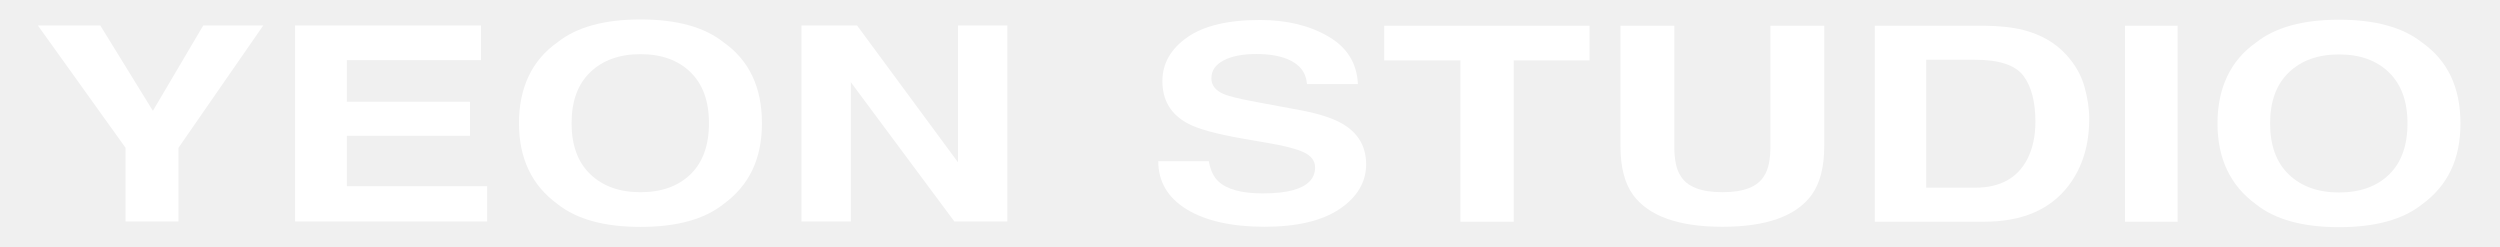
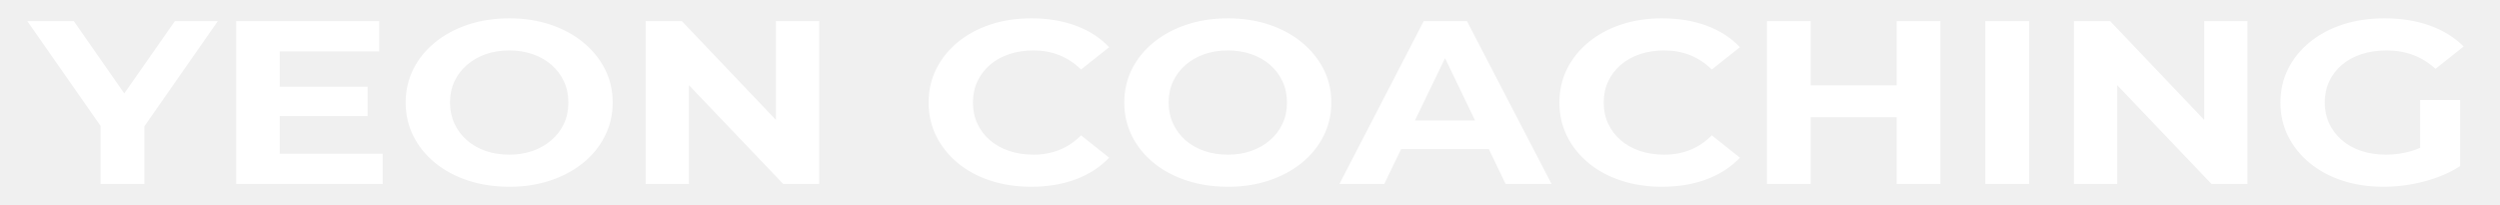
- <svg xmlns="http://www.w3.org/2000/svg" viewBox="417 815 2002 197" role="img" aria-label="Yeon Studio">
-   <g fill="#fff">
-     <path d="M627.83,835.37l-67.89,97.97v59h-42.41v-59l-70.22-97.97h49.98l42.14,68.37,40.35-68.37h48.06Z" />
-     <path d="M793.35,923.76h-98.59v40.36h112.36v28.22h-153.81v-156.97h148.85v27.79h-107.4v33.33h98.59v27.26Z" />
-     <path d="M929.94,996.71c-29.01,0-51.18-6.1-66.51-18.32-20.56-14.98-30.84-36.56-30.84-64.75s10.28-50.33,30.84-64.75c15.33-12.21,37.5-18.32,66.51-18.32s51.18,6.11,66.51,18.32c20.47,14.41,30.71,35.99,30.71,64.75s-10.24,49.77-30.71,64.75c-15.33,12.21-37.5,18.32-66.51,18.32ZM970.01,954.54c9.82-9.58,14.73-23.22,14.73-40.89s-4.94-31.22-14.8-40.84c-9.87-9.62-23.2-14.43-40-14.43s-30.2,4.79-40.21,14.38c-10.01,9.58-15.01,23.22-15.01,40.89s5,31.31,15.01,40.89c10,9.58,23.41,14.38,40.21,14.38s30.16-4.79,40.07-14.38Z" />
-     <path d="M1223.65,992.34h-42.41l-82.89-111.5v111.5h-39.52v-156.97h44.48l80.83,109.58v-109.58h39.52v156.97Z" />
-     <path d="M1427.99,969.87c10,0,18.13-.85,24.37-2.56,11.84-3.26,17.76-9.33,17.76-18.21,0-5.18-2.94-9.19-8.81-12.03-5.88-2.77-15.1-5.22-27.68-7.35l-21.48-3.73c-21.12-3.69-35.71-7.7-43.79-12.03-13.68-7.24-20.52-18.56-20.52-33.97,0-14.06,6.61-25.73,19.83-35.04,13.22-9.3,32.64-13.95,58.25-13.95,21.39,0,39.63,4.38,54.73,13.15,15.1,8.77,23.02,21.49,23.75,38.18h-40.76c-.74-9.44-6.06-16.15-15.97-20.13-6.61-2.63-14.83-3.94-24.65-3.94-10.93,0-19.65,1.7-26.16,5.11-6.52,3.41-9.78,8.16-9.78,14.27,0,5.61,3.21,9.8,9.64,12.57,4.13,1.85,12.94,4.01,26.44,6.5l34.97,6.5c15.33,2.84,26.9,6.64,34.7,11.39,12.12,7.38,18.18,18.07,18.18,32.05s-7.09,26.25-21.27,35.73c-14.18,9.48-34.22,14.22-60.1,14.22s-47.23-4.67-62.38-14c-15.15-9.33-22.72-22.17-22.72-38.5h40.48c1.28,7.17,3.81,12.53,7.57,16.08,6.88,6.46,18.68,9.69,35.39,9.69Z" />
-     <path d="M1689.9,835.59v27.79h-60.72v129.17h-42.69v-129.17h-61v-27.79h164.41Z" />
-     <path d="M1834.75,932.07v-96.48h43.1v96.48c0,16.68-3.35,29.68-10.05,38.98-12.49,17.04-36.31,25.56-71.47,25.56s-59.03-8.52-71.6-25.56c-6.7-9.3-10.05-22.29-10.05-38.98v-96.48h43.1v96.48c0,10.79,1.65,18.67,4.96,23.64,5.14,8.8,16.34,13.2,33.6,13.2s28.32-4.4,33.46-13.2c3.3-4.97,4.96-12.85,4.96-23.64Z" />
-     <path d="M2005.77,992.56h-87.44v-156.97h87.44c12.58.14,23.04,1.28,31.4,3.41,14.23,3.62,25.75,10.26,34.56,19.91,7.07,7.81,11.89,16.26,14.46,25.35,2.57,9.09,3.86,17.75,3.86,25.98,0,20.87-5.42,38.55-16.25,53.03-14.69,19.52-37.36,29.29-68.02,29.29ZM2037.31,875.63c-6.52-8.52-19.42-12.78-38.69-12.78h-39.11v102.45h39.11c20.01,0,33.96-7.63,41.86-22.9,4.31-8.38,6.47-18.35,6.47-29.92,0-15.97-3.21-28.26-9.64-36.85Z" />
-     <path d="M2118.68,835.59h42.14v156.97h-42.14v-156.97Z" />
-     <path d="M2290.12,996.92c-29.01,0-51.18-6.1-66.51-18.32-20.56-14.98-30.84-36.56-30.84-64.75s10.28-50.33,30.84-64.75c15.33-12.21,37.5-18.32,66.51-18.32s51.18,6.11,66.51,18.32c20.47,14.41,30.71,35.99,30.71,64.75s-10.24,49.77-30.71,64.75c-15.33,12.21-37.5,18.32-66.51,18.32ZM2330.19,954.75c9.82-9.58,14.73-23.22,14.73-40.89s-4.94-31.22-14.8-40.84c-9.87-9.62-23.2-14.43-40-14.43s-30.2,4.79-40.21,14.38c-10.01,9.58-15.01,23.22-15.01,40.89s5,31.31,15.01,40.89c10,9.58,23.41,14.38,40.21,14.38s30.16-4.79,40.07-14.38Z" />
-   </g>
+ <svg xmlns="http://www.w3.org/2000/svg" viewBox="0 0 2409.96 197" role="img" aria-label="Yeon Coaching">
+   <path fill="#FFFFFF" d="M96.981 177.34V113.207L106.624 135.182L26.351 20.37H71.179L132.686 108.497H106.884L168.653 20.37H210.092L129.819 135.182L139.202 113.207V177.34ZM227.814 177.34V20.37H365.685V49.522H269.775V148.188H369.073V177.34ZM266.648 111.861V83.606H354.478V111.861ZM491.306 180.031Q469.674 180.031 451.3 173.976Q432.926 167.922 419.504 156.934Q406.082 145.946 398.654 131.146Q391.226 116.346 391.226 98.855Q391.226 81.364 398.654 66.564Q406.082 51.764 419.634 40.776Q433.187 29.788 451.431 23.734Q469.674 17.679 491.046 17.679Q512.678 17.679 530.791 23.734Q548.905 29.788 562.327 40.776Q575.749 51.764 583.307 66.452Q590.865 81.14 590.865 98.855Q590.865 116.346 583.307 131.258Q575.749 146.17 562.327 157.046Q548.905 167.922 530.791 173.976Q512.678 180.031 491.306 180.031ZM491.046 149.085Q503.295 149.085 513.59 145.498Q523.885 141.91 531.703 135.182Q539.522 128.455 543.822 119.261Q548.123 110.067 548.123 98.855Q548.123 87.643 543.822 78.449Q539.522 69.255 531.834 62.528Q524.145 55.8 513.72 52.212Q503.295 48.625 491.046 48.625Q478.796 48.625 468.502 52.212Q458.207 55.8 450.388 62.528Q442.569 69.255 438.269 78.449Q433.969 87.643 433.969 98.855Q433.969 109.843 438.269 119.149Q442.569 128.455 450.258 135.182Q457.946 141.91 468.371 145.498Q478.796 149.085 491.046 149.085ZM622.661 177.34V20.37H657.585L765.223 133.388H748.283V20.37H789.983V177.34H755.32L647.421 64.322H664.361V177.34ZM994.313 180.031Q973.202 180.031 955.089 174.088Q936.975 168.146 923.683 157.158Q910.391 146.17 902.964 131.37Q895.536 116.57 895.536 98.855Q895.536 81.14 902.964 66.34Q910.391 51.54 923.814 40.552Q937.236 29.564 955.219 23.622Q973.202 17.679 994.573 17.679Q1018.29 17.679 1037.446 24.743Q1056.602 31.806 1069.633 45.485L1042.528 67.013Q1033.146 57.819 1021.678 53.222Q1010.211 48.625 996.658 48.625Q983.888 48.625 973.202 52.212Q962.516 55.8 954.698 62.528Q946.879 69.255 942.579 78.449Q938.278 87.643 938.278 98.855Q938.278 110.067 942.579 119.261Q946.879 128.455 954.698 135.182Q962.516 141.91 973.202 145.498Q983.888 149.085 996.658 149.085Q1010.211 149.085 1021.678 144.488Q1033.146 139.891 1042.528 130.473L1069.633 152.001Q1056.602 165.679 1037.446 172.855Q1018.29 180.031 994.313 180.031ZM1184.308 180.031Q1162.677 180.031 1144.302 173.976Q1125.928 167.922 1112.506 156.934Q1099.084 145.946 1091.656 131.146Q1084.228 116.346 1084.228 98.855Q1084.228 81.364 1091.656 66.564Q1099.084 51.764 1112.637 40.776Q1126.189 29.788 1144.433 23.734Q1162.677 17.679 1184.048 17.679Q1205.68 17.679 1223.793 23.734Q1241.907 29.788 1255.329 40.776Q1268.751 51.764 1276.309 66.452Q1283.867 81.14 1283.867 98.855Q1283.867 116.346 1276.309 131.258Q1268.751 146.17 1255.329 157.046Q1241.907 167.922 1223.793 173.976Q1205.68 180.031 1184.308 180.031ZM1184.048 149.085Q1196.297 149.085 1206.592 145.498Q1216.887 141.91 1224.705 135.182Q1232.524 128.455 1236.824 119.261Q1241.125 110.067 1241.125 98.855Q1241.125 87.643 1236.824 78.449Q1232.524 69.255 1224.836 62.528Q1217.147 55.8 1206.722 52.212Q1196.297 48.625 1184.048 48.625Q1171.798 48.625 1161.504 52.212Q1151.209 55.8 1143.39 62.528Q1135.572 69.255 1131.271 78.449Q1126.971 87.643 1126.971 98.855Q1126.971 109.843 1131.271 119.149Q1135.572 128.455 1143.26 135.182Q1150.948 141.91 1161.373 145.498Q1171.798 149.085 1184.048 149.085ZM1291.686 177.34 1373.001 20.37H1414.701L1496.277 177.34H1451.97L1385.25 38.758H1401.93L1334.95 177.34ZM1332.343 143.704 1343.55 116.122H1437.375L1448.843 143.704ZM1602.612 180.031Q1581.501 180.031 1563.388 174.088Q1545.274 168.146 1531.982 157.158Q1518.69 146.17 1511.263 131.37Q1503.835 116.57 1503.835 98.855Q1503.835 81.14 1511.263 66.34Q1518.69 51.54 1532.113 40.552Q1545.535 29.564 1563.518 23.622Q1581.501 17.679 1602.872 17.679Q1626.589 17.679 1645.745 24.743Q1664.901 31.806 1677.932 45.485L1650.827 67.013Q1641.445 57.819 1629.977 53.222Q1618.51 48.625 1604.957 48.625Q1592.187 48.625 1581.501 52.212Q1570.815 55.8 1562.997 62.528Q1555.178 69.255 1550.878 78.449Q1546.577 87.643 1546.577 98.855Q1546.577 110.067 1550.878 119.261Q1555.178 128.455 1562.997 135.182Q1570.815 141.91 1581.501 145.498Q1592.187 149.085 1604.957 149.085Q1618.51 149.085 1629.977 144.488Q1641.445 139.891 1650.827 130.473L1677.932 152.001Q1664.901 165.679 1645.745 172.855Q1626.589 180.031 1602.612 180.031ZM1829.095 177.34V20.37H1871.316V177.34ZM1703.995 177.34V20.37H1746.216V177.34ZM1743.089 112.982V82.261H1832.222V112.982ZM1914.58 177.34V20.37H1956.801V177.34ZM2000.065 177.34V20.37H2034.989L2142.627 133.388H2125.686V20.37H2167.386V177.34H2132.723L2024.824 64.322H2041.765V177.34ZM2298.741 180.031Q2277.109 180.031 2258.996 174.088Q2240.882 168.146 2227.46 157.158Q2214.038 146.17 2206.61 131.37Q2199.182 116.57 2199.182 98.855Q2199.182 81.14 2206.61 66.34Q2214.038 51.54 2227.591 40.552Q2241.143 29.564 2259.387 23.622Q2277.631 17.679 2299.523 17.679Q2323.761 17.679 2343.178 24.631Q2362.594 31.582 2375.886 44.812L2348.781 66.34Q2338.877 57.37 2327.149 52.997Q2315.421 48.625 2301.608 48.625Q2288.316 48.625 2277.37 52.212Q2266.424 55.8 2258.475 62.528Q2250.526 69.255 2246.225 78.449Q2241.925 87.643 2241.925 98.855Q2241.925 109.843 2246.225 119.037Q2250.526 128.231 2258.475 135.07Q2266.424 141.91 2277.24 145.498Q2288.056 149.085 2301.087 149.085Q2313.597 149.085 2325.455 145.61Q2337.314 142.134 2348.521 133.837L2372.498 160.073Q2357.642 169.716 2337.965 174.873Q2318.288 180.031 2298.741 180.031ZM2372.498 160.073 2333.926 155.364V96.388H2372.498Z" />
</svg>
